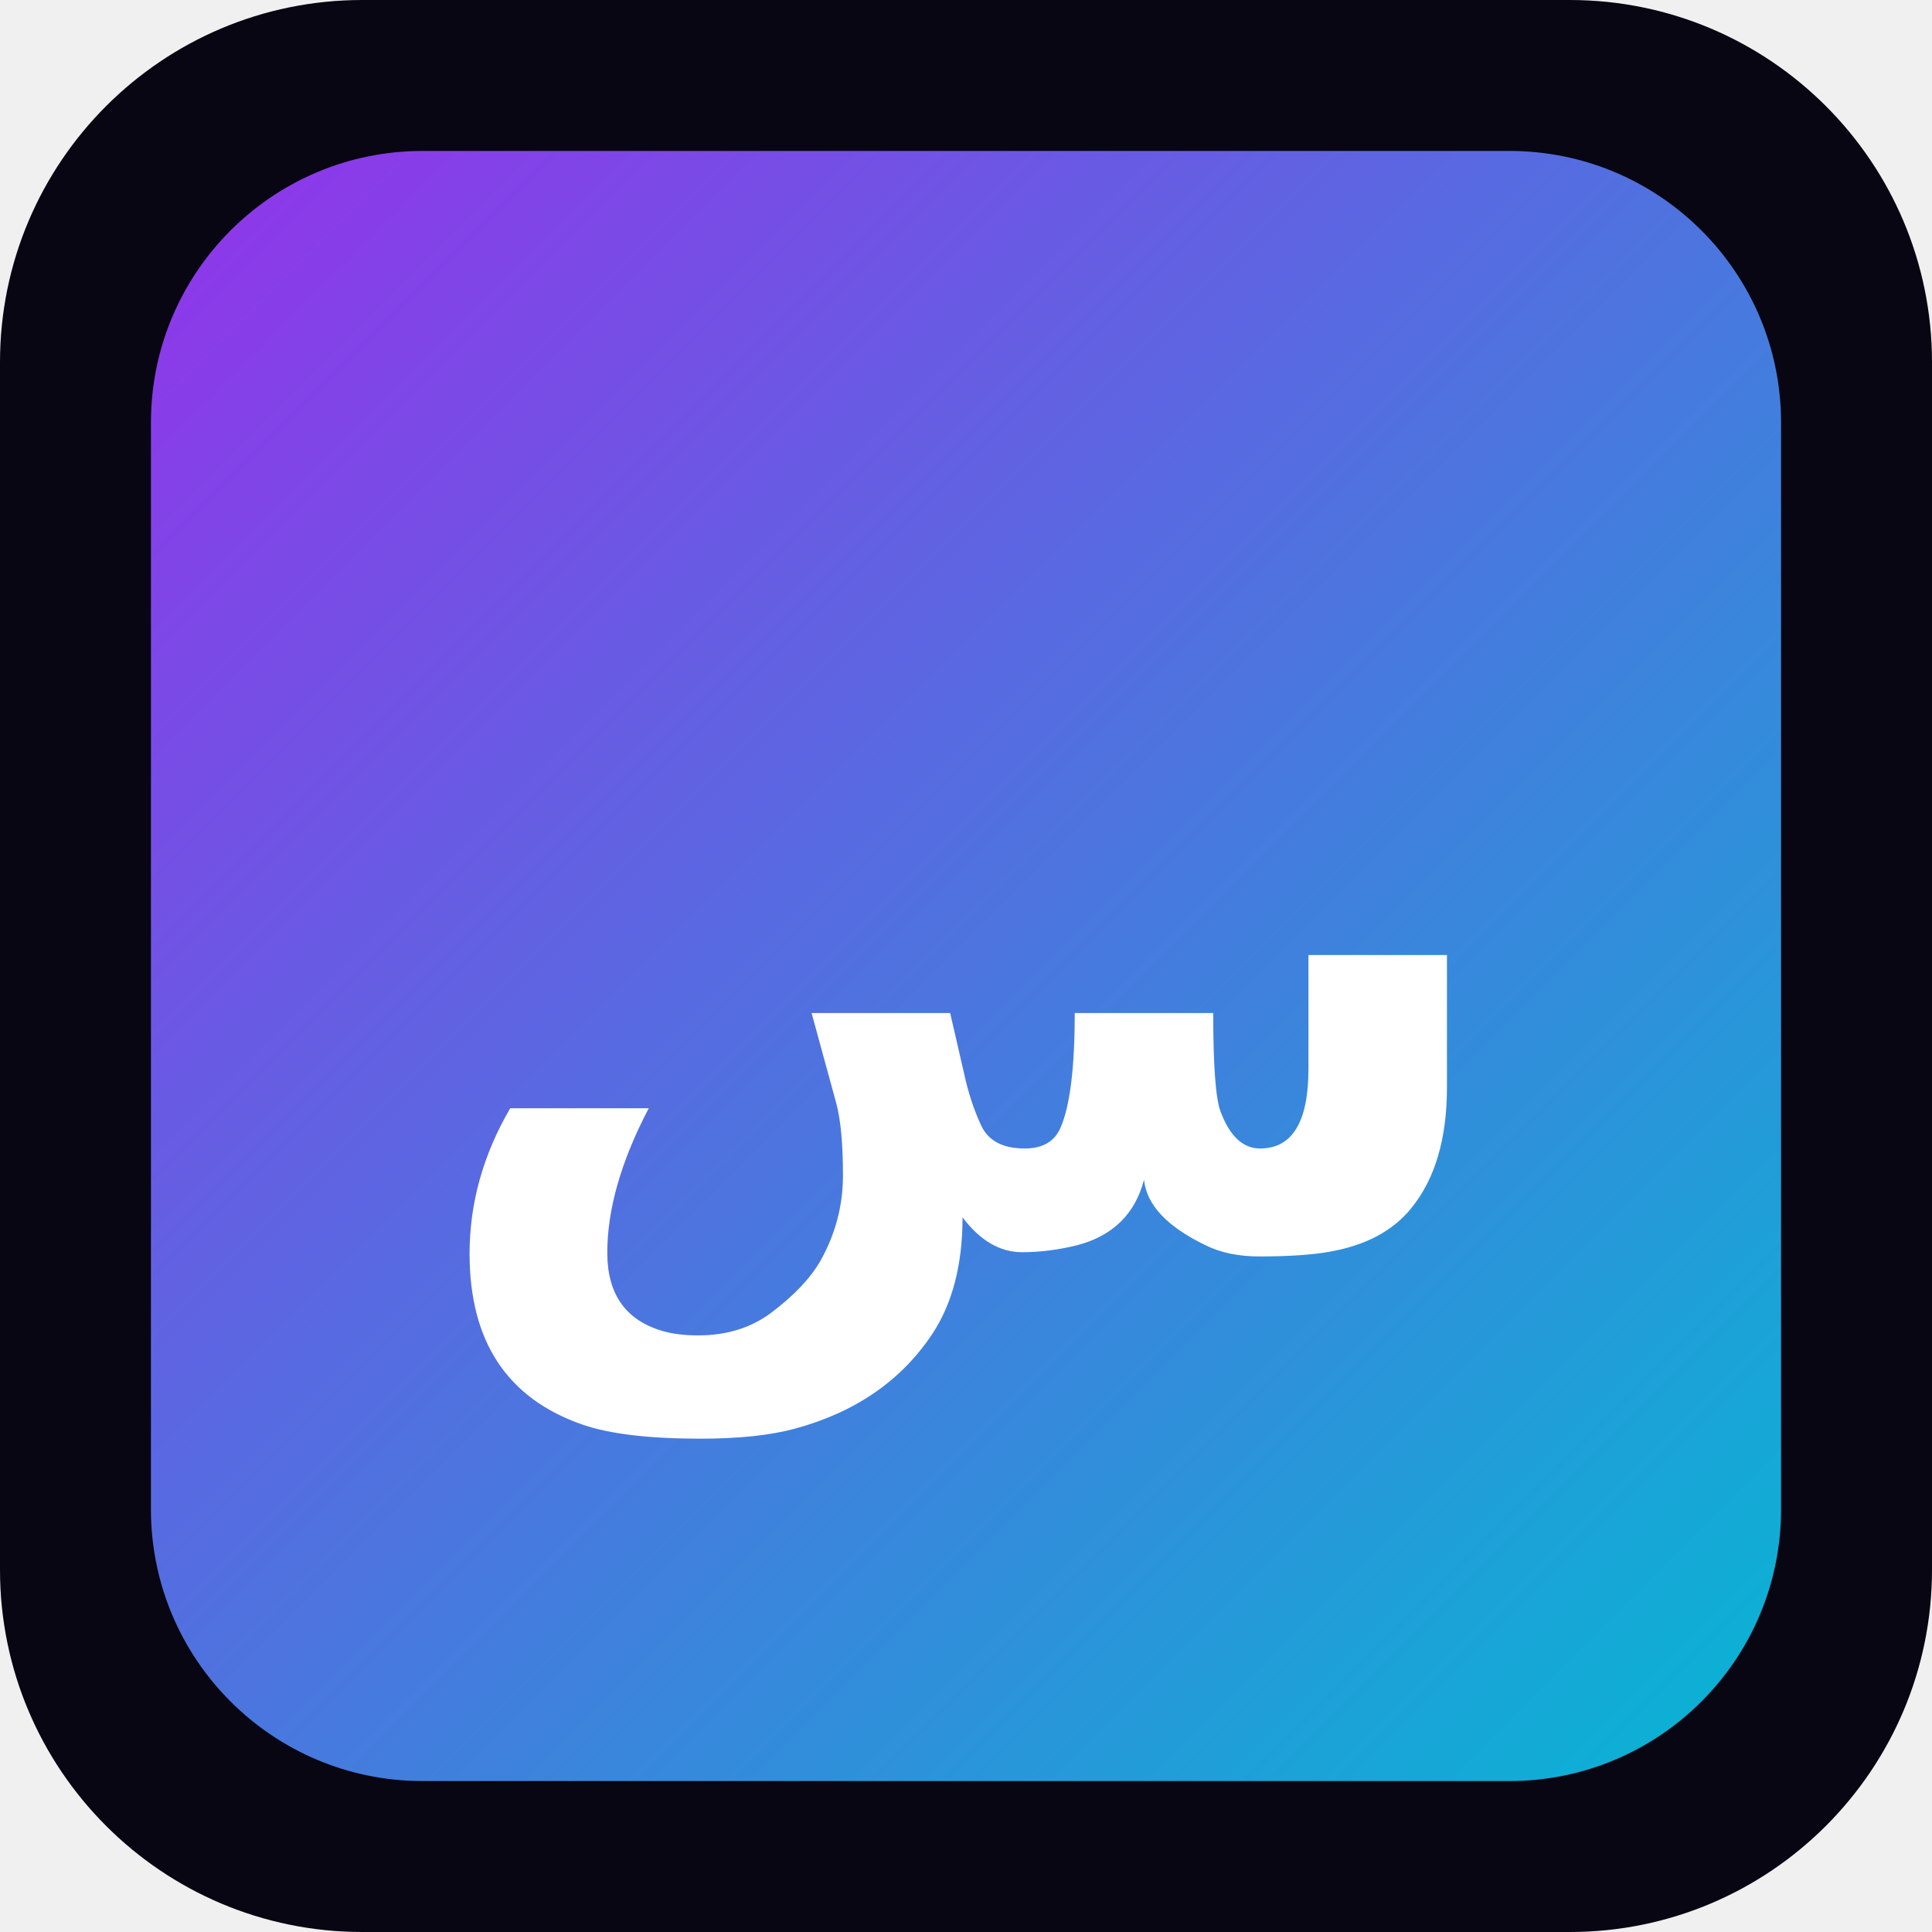
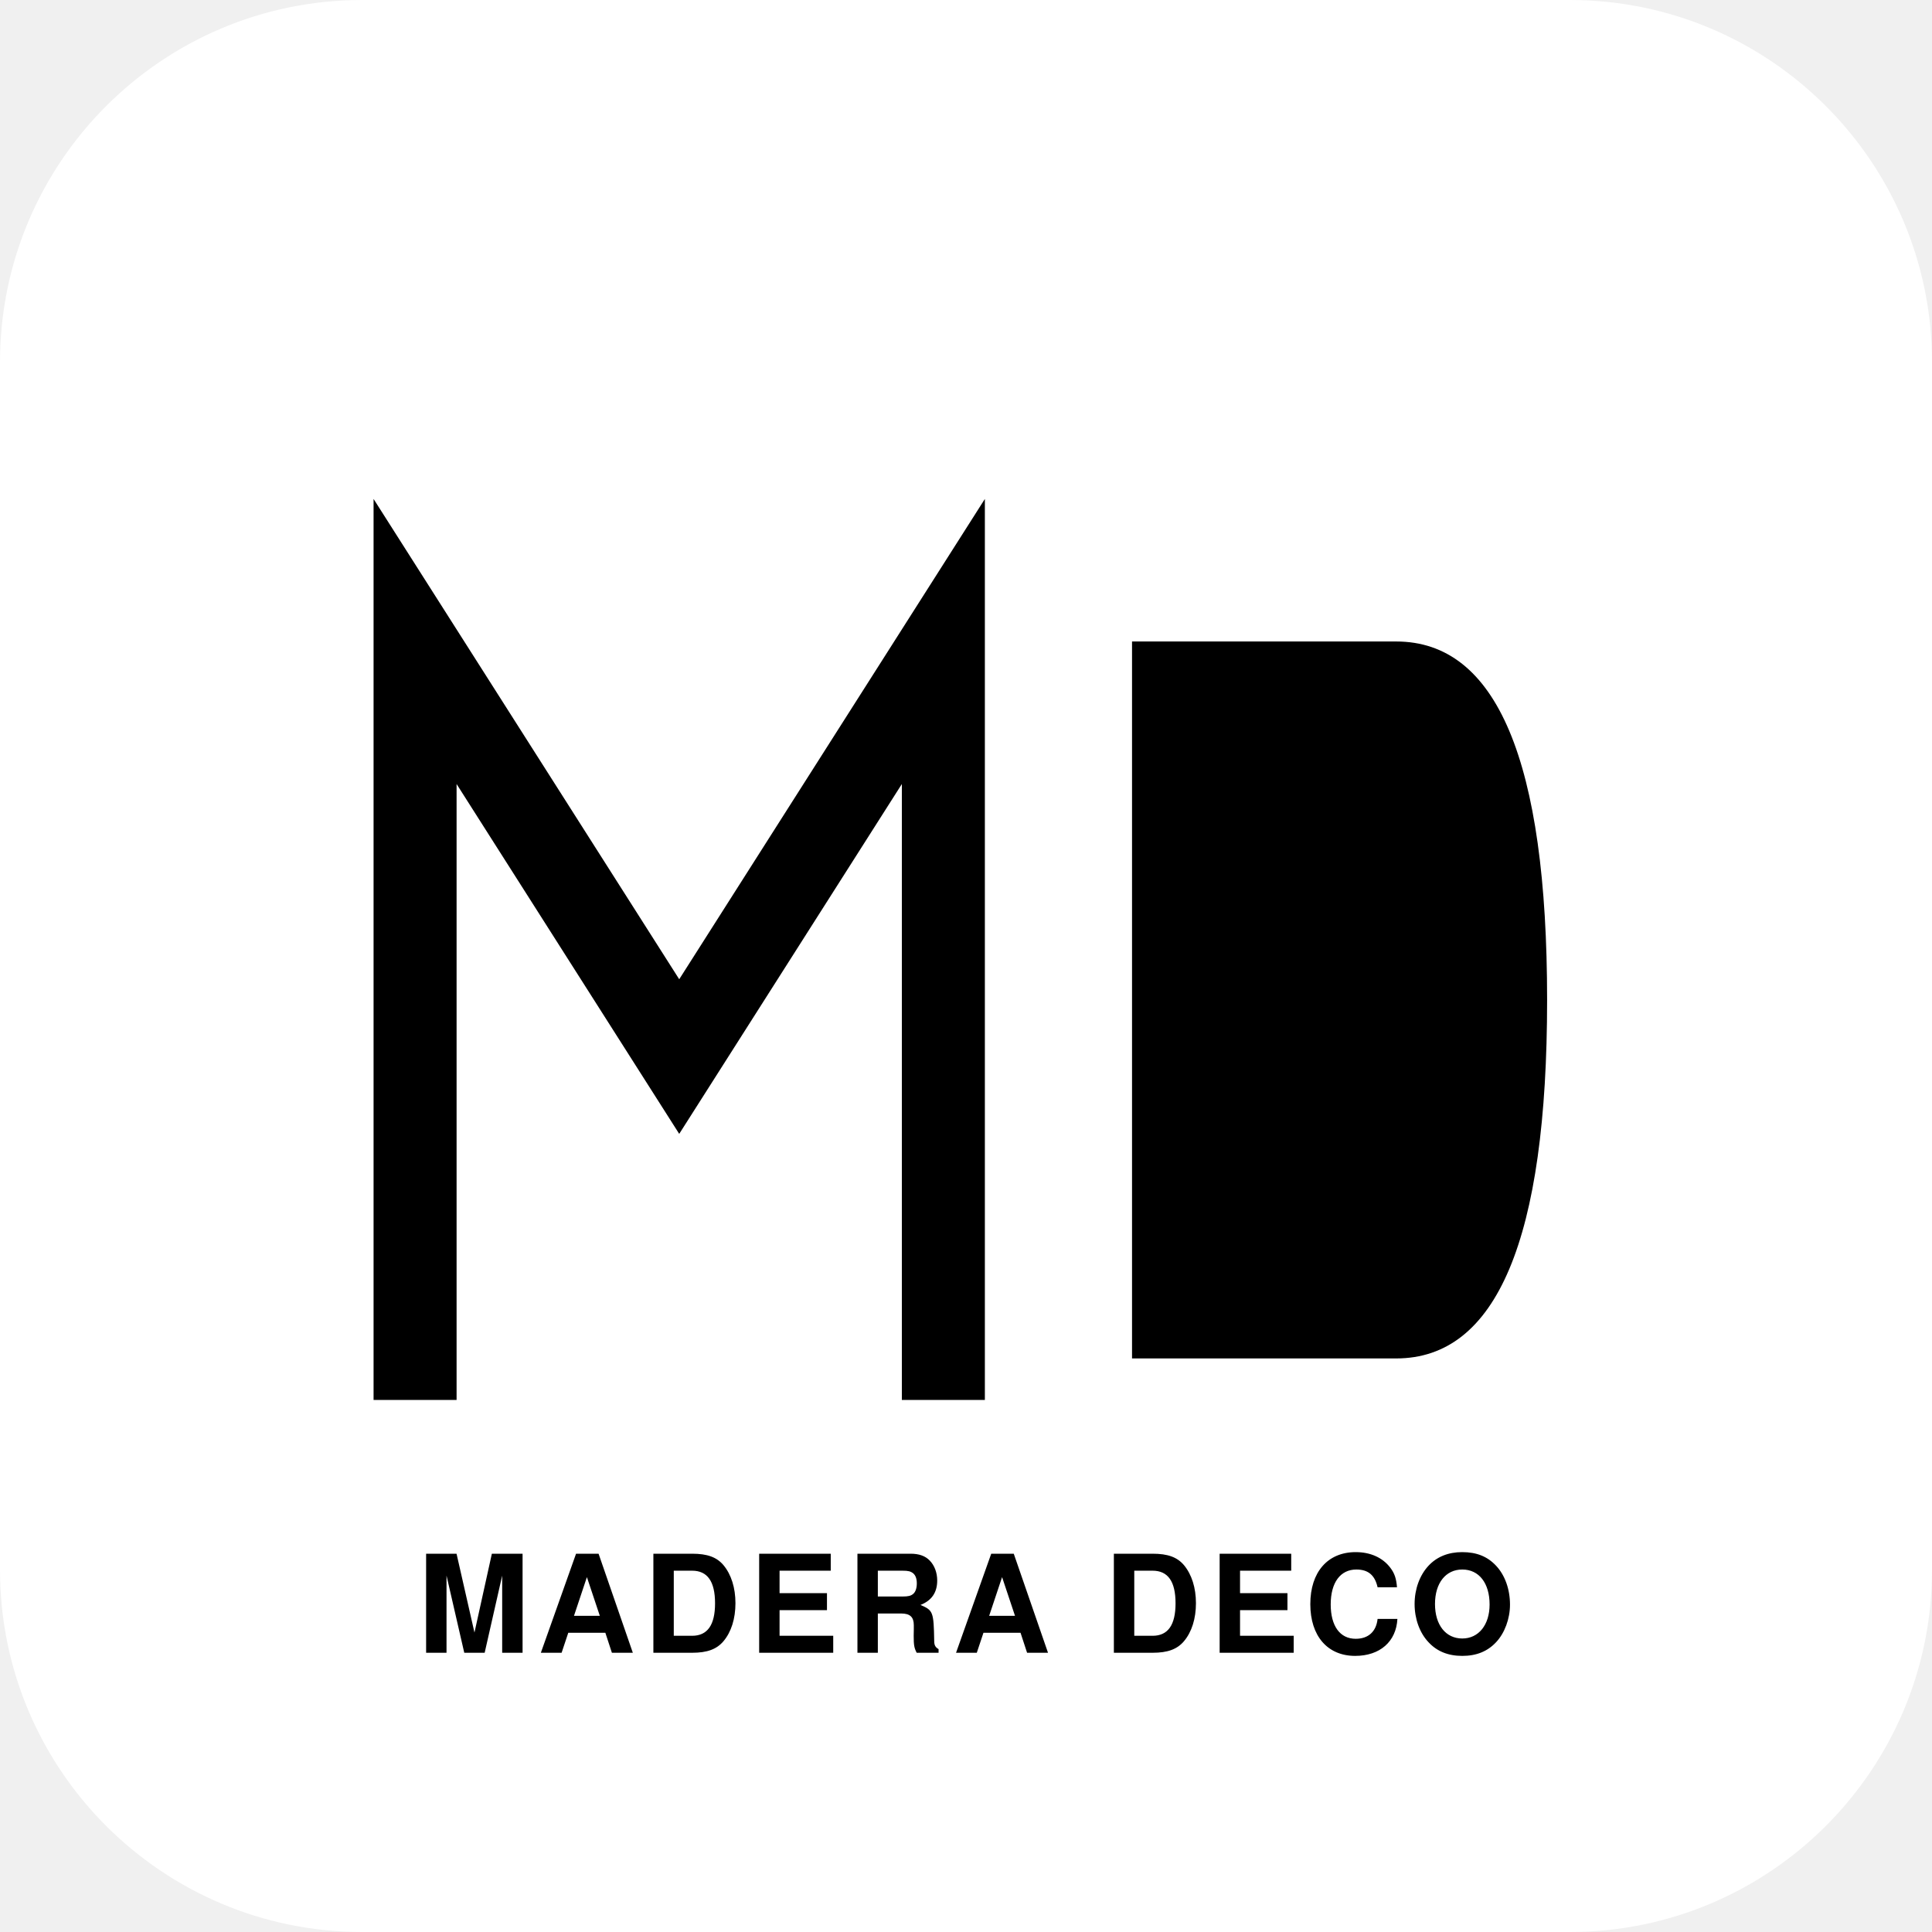
<svg xmlns="http://www.w3.org/2000/svg" viewBox="0 0 512 512">
-   <defs>
-     <linearGradient id="g" x1="0" y1="0" x2="1" y2="1">
-       <stop offset="0" stop-color="#9333ea" />
-       <stop offset="1" stop-color="#06b6d4" />
-     </linearGradient>
-   </defs>
-   <rect width="512" height="512" rx="96" fill="#070612" />
-   <rect x="40" y="40" width="432" height="432" rx="72" fill="url(#g)" />
-   <text x="256" y="330" font-family="Cairo,Tahoma,sans-serif" font-size="210" font-weight="900" text-anchor="middle" fill="#ffffff">س</text>
+   <rect width="512" height="512" rx="96" fill="#ffffff" />
+   <g fill="none" stroke="#000000" stroke-width="22" stroke-linecap="square" stroke-linejoin="miter">
+     <polyline points="110,360 110,170 180,280 250,170 250,360" />
+     <path d="M300,170 L300,360 L370,360 Q410,360 410,265 Q410,170 370,170 Z" fill="#000000" stroke="none" />
+   </g>
+   <text x="256" y="438" font-family="Helvetica,Arial,sans-serif" font-size="36" font-weight="700" text-anchor="middle" fill="#000000" letter-spacing="2">MADERA DECO</text>
</svg>
